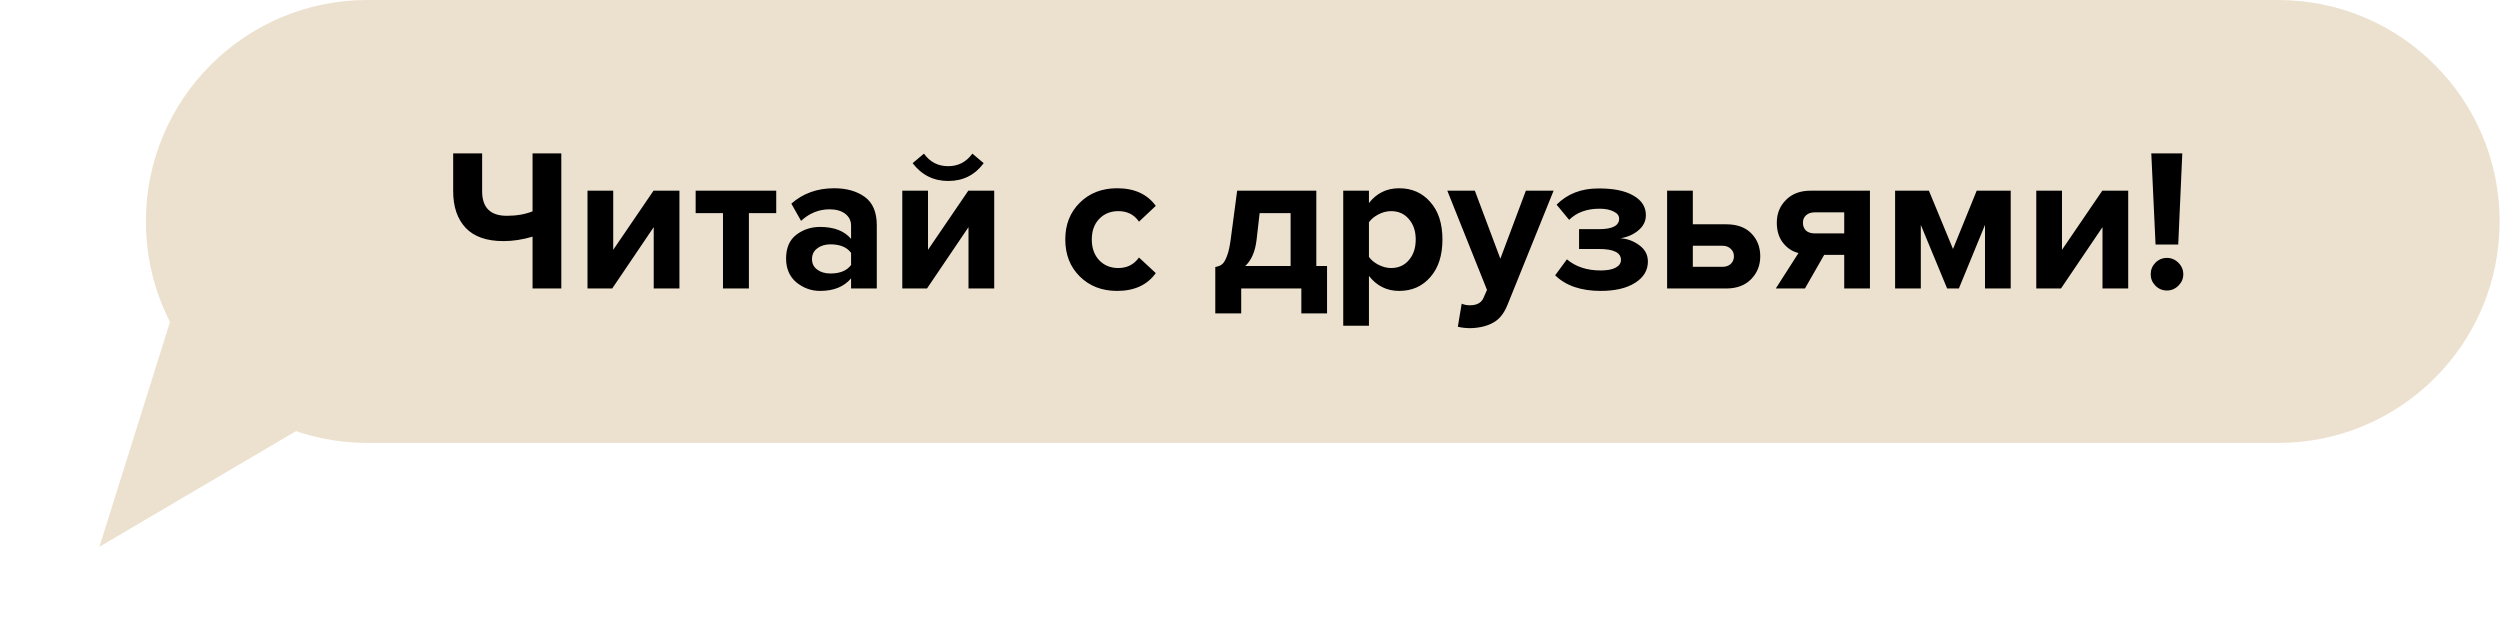
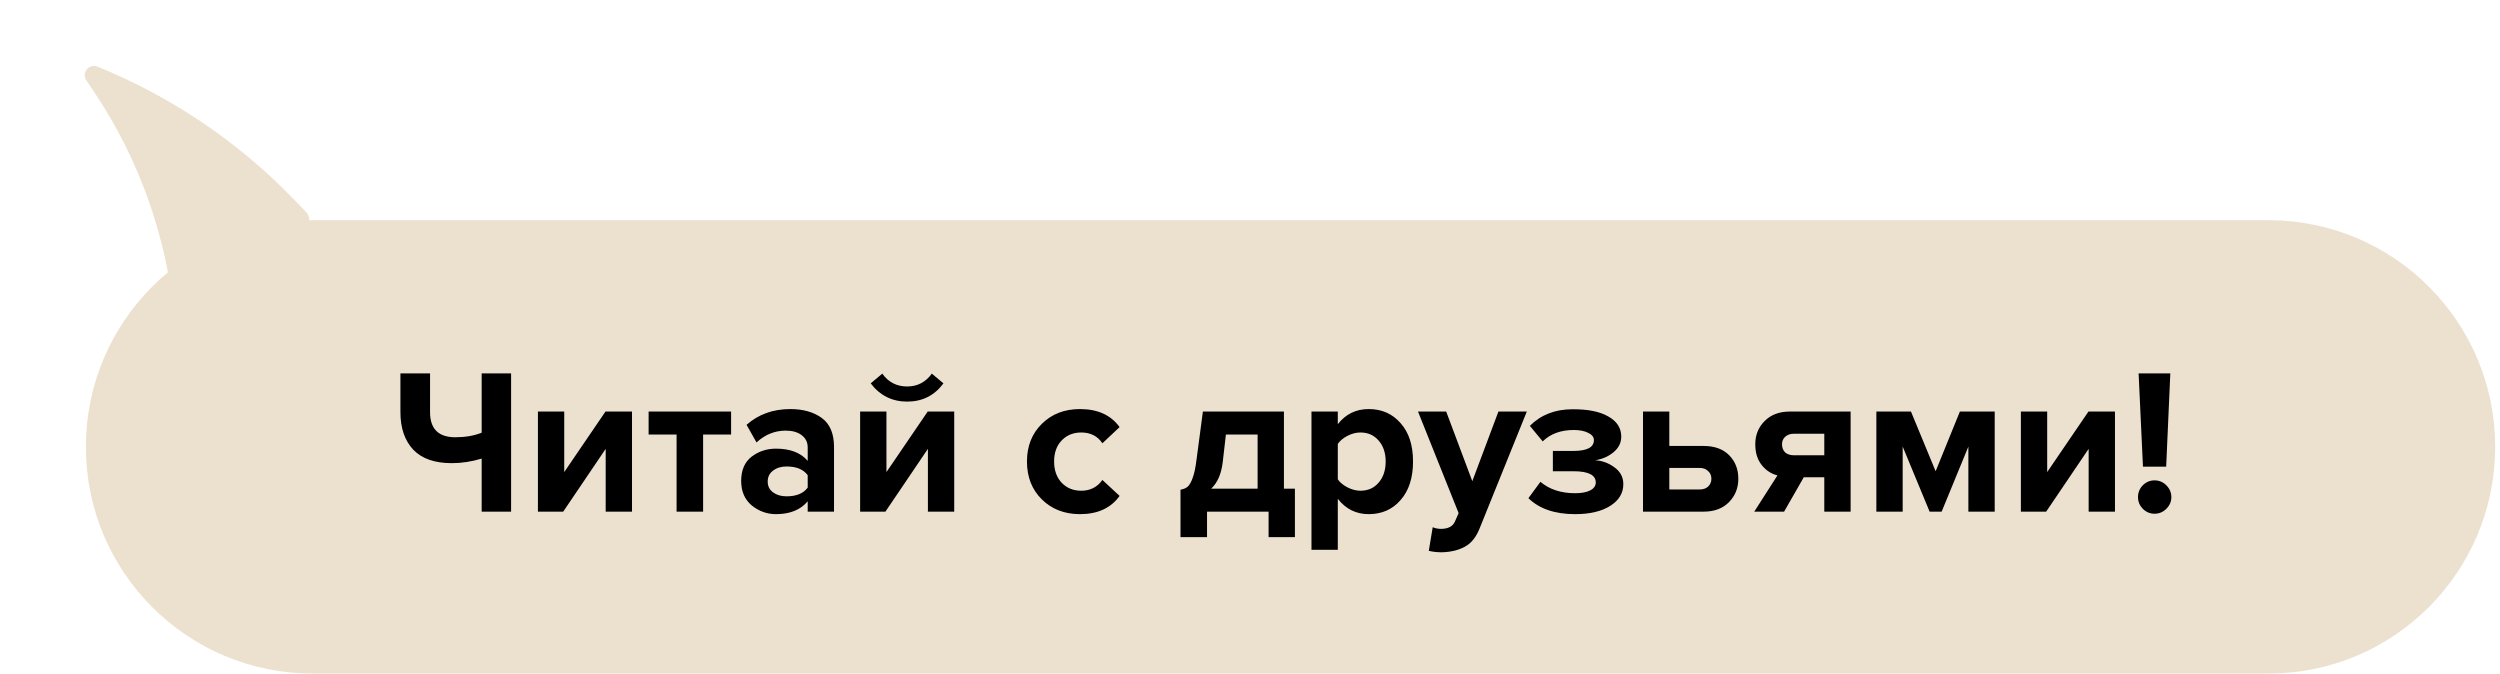
- <svg xmlns="http://www.w3.org/2000/svg" width="1215" height="304" viewBox="0 0 1215 304" fill="none">
-   <rect x="70.895" width="1143.94" height="215.257" rx="107.628" fill="#ECE1CF" />
-   <path d="M48.31 265.726L92.733 124.261L176.117 190.553L48.31 265.726Z" fill="#ECE1CF" />
-   <path d="M234.319 74.567V92.968C234.319 100.906 238.32 104.875 246.324 104.875C251.047 104.875 255.213 104.153 258.821 102.71V74.567H272.794V140.202H258.821V115.01C254.032 116.454 249.309 117.175 244.651 117.175C236.516 117.175 230.415 115.043 226.348 110.779C222.281 106.449 220.247 100.512 220.247 92.968V74.567H234.319ZM297.534 140.202H285.529V92.673H298.026V121.407L317.608 92.673H330.204V140.202H317.707V110.386L297.534 140.202ZM363.964 140.202H351.368V103.596H338.084V92.673H377.248V103.596H363.964V140.202ZM426.119 140.202H413.622V135.282C410.211 139.349 405.192 141.382 398.567 141.382C394.302 141.382 390.465 140.005 387.053 137.25C383.708 134.429 382.035 130.558 382.035 125.638C382.035 120.521 383.675 116.683 386.955 114.125C390.301 111.566 394.171 110.287 398.567 110.287C405.324 110.287 410.342 112.222 413.622 116.093V109.697C413.622 107.269 412.671 105.334 410.769 103.891C408.866 102.448 406.34 101.726 403.192 101.726C398.009 101.726 393.384 103.596 389.317 107.335L384.593 98.971C390.235 93.985 397.156 91.492 405.356 91.492C411.457 91.492 416.443 92.903 420.314 95.723C424.184 98.544 426.119 103.136 426.119 109.5V140.202ZM403.585 132.92C408.243 132.92 411.589 131.542 413.622 128.787V122.883C411.589 120.127 408.243 118.75 403.585 118.75C401.027 118.75 398.895 119.406 397.189 120.718C395.483 121.964 394.63 123.703 394.63 125.933C394.63 128.098 395.483 129.804 397.189 131.05C398.895 132.297 401.027 132.92 403.585 132.92ZM450.52 140.202H438.515V92.673H451.012V121.407L470.595 92.673H483.19V140.202H470.693V110.386L450.52 140.202ZM478.073 79.29C473.809 85.063 468.069 87.95 460.853 87.95C453.702 87.95 447.929 85.063 443.534 79.29L449.044 74.665C451.931 78.733 455.867 80.766 460.853 80.766C465.707 80.766 469.611 78.733 472.563 74.665L478.073 79.29ZM542.915 141.382C535.567 141.382 529.532 139.054 524.809 134.396C520.085 129.738 517.724 123.736 517.724 116.388C517.724 109.106 520.085 103.136 524.809 98.479C529.532 93.821 535.567 91.492 542.915 91.492C551.312 91.492 557.577 94.346 561.71 100.053L553.542 107.729C551.246 104.317 547.901 102.612 543.505 102.612C539.7 102.612 536.584 103.891 534.157 106.449C531.795 108.942 530.614 112.255 530.614 116.388C530.614 120.521 531.795 123.867 534.157 126.425C536.584 128.984 539.7 130.263 543.505 130.263C547.769 130.263 551.115 128.557 553.542 125.146L561.71 132.723C557.577 138.496 551.312 141.382 542.915 141.382ZM590.629 152.305V129.771C592.072 129.509 593.187 129.049 593.974 128.393C594.827 127.672 595.615 126.327 596.336 124.359C597.123 122.325 597.747 119.439 598.206 115.699L601.256 92.673H639.732V129.279H644.947V152.305H632.45V140.202H603.224V152.305H590.629ZM612.179 103.596L610.703 116.487C610.047 122.194 608.21 126.458 605.192 129.279H627.235V103.596H612.179ZM679.97 141.382C674.001 141.382 669.113 138.955 665.308 134.101V158.308H652.811V92.673H665.308V98.675C669.048 93.887 673.935 91.492 679.97 91.492C686.203 91.492 691.254 93.723 695.124 98.183C699.061 102.579 701.029 108.647 701.029 116.388C701.029 124.129 699.061 130.23 695.124 134.691C691.254 139.152 686.203 141.382 679.97 141.382ZM676.034 130.263C679.642 130.263 682.529 128.984 684.694 126.425C686.924 123.867 688.039 120.521 688.039 116.388C688.039 112.321 686.924 109.008 684.694 106.449C682.529 103.891 679.642 102.612 676.034 102.612C674.001 102.612 671.967 103.136 669.933 104.186C667.9 105.236 666.358 106.515 665.308 108.024V124.851C666.358 126.36 667.9 127.639 669.933 128.688C672.033 129.738 674.066 130.263 676.034 130.263ZM708.508 158.8L710.378 147.582C711.559 148.107 712.871 148.369 714.314 148.369C717.66 148.369 719.857 147.221 720.907 144.925L722.678 140.89L703.391 92.673H716.774L729.173 125.736L741.572 92.673H755.053L732.715 147.976C731.075 152.174 728.779 155.093 725.827 156.733C722.875 158.439 719.168 159.357 714.707 159.489C712.411 159.489 710.345 159.259 708.508 158.8ZM777.951 141.382C768.373 141.382 760.993 138.857 755.81 133.805L761.517 126.032C765.781 129.64 771.259 131.444 777.951 131.444C781.1 131.444 783.527 130.985 785.232 130.066C786.938 129.148 787.791 127.901 787.791 126.327C787.791 122.784 784.248 121.013 777.163 121.013H767.422V111.37H777.163C783.658 111.37 786.905 109.664 786.905 106.253C786.905 104.809 786.02 103.661 784.248 102.808C782.477 101.89 780.181 101.431 777.36 101.431C771.194 101.431 766.273 103.235 762.6 106.843L756.499 99.463C761.747 94.215 768.471 91.591 776.671 91.591C784.019 91.525 789.726 92.673 793.794 95.035C797.861 97.331 799.895 100.512 799.895 104.58C799.895 107.466 798.681 109.926 796.254 111.96C793.826 113.994 790.907 115.273 787.496 115.798C790.841 115.994 793.892 117.11 796.647 119.143C799.468 121.177 800.879 123.834 800.879 127.114C800.879 131.378 798.812 134.822 794.679 137.446C790.546 140.07 784.97 141.382 777.951 141.382ZM810.218 92.673H822.715V109.008H838.951C844.2 109.008 848.267 110.484 851.153 113.436C854.04 116.388 855.483 120.095 855.483 124.556C855.483 128.951 854.007 132.657 851.055 135.675C848.103 138.693 844.068 140.202 838.951 140.202H810.218V92.673ZM837.082 119.439H822.715V129.673H837.082C838.787 129.673 840.132 129.213 841.116 128.295C842.166 127.311 842.691 126.064 842.691 124.556C842.691 123.047 842.166 121.833 841.116 120.915C840.132 119.931 838.787 119.439 837.082 119.439ZM877.204 140.202H863.034L874.055 122.981C871.103 122.259 868.61 120.619 866.577 118.061C864.543 115.502 863.526 112.222 863.526 108.221C863.526 103.825 865.002 100.152 867.954 97.2C870.906 94.182 874.908 92.673 879.959 92.673H908.791V140.202H896.294V123.867H886.552L877.204 140.202ZM881.927 113.436H896.294V103.202H881.927C880.222 103.202 878.844 103.661 877.794 104.58C876.745 105.498 876.22 106.712 876.22 108.221C876.22 109.795 876.712 111.074 877.696 112.058C878.746 112.977 880.156 113.436 881.927 113.436ZM977.206 140.202H964.708V109.303L952.014 140.202H946.307L933.515 109.303V140.202H921.017V92.673H937.451L949.161 121.013L960.674 92.673H977.206V140.202ZM1001.64 140.202H989.63V92.673H1002.13V121.407L1021.71 92.673H1034.31V140.202H1021.81V110.386L1001.64 140.202ZM1058.62 118.848H1047.6L1045.53 74.567H1060.59L1058.62 118.848ZM1058.72 138.824C1057.14 140.398 1055.27 141.186 1053.11 141.186C1050.94 141.186 1049.07 140.398 1047.5 138.824C1045.99 137.25 1045.24 135.413 1045.24 133.313C1045.24 131.149 1045.99 129.279 1047.5 127.704C1049.07 126.13 1050.94 125.343 1053.11 125.343C1055.27 125.343 1057.14 126.13 1058.72 127.704C1060.29 129.279 1061.08 131.149 1061.08 133.313C1061.08 135.413 1060.29 137.25 1058.72 138.824Z" fill="black" />
+ <svg xmlns="http://www.w3.org/2000/svg" width="386" height="104" viewBox="0 0 386 104" fill="none">
+   <rect x="13.258" y="34" width="372" height="70" rx="35" fill="#ECE1CF" />
+   <path d="M15.064 10.293C13.768 9.767 12.535 11.219 13.313 12.38L14.52 14.18C21.457 24.529 25.71 36.443 26.896 48.846C26.992 49.851 28.164 50.349 28.955 49.721L47.099 35.296C47.897 34.661 47.974 33.476 47.265 32.742L45.147 30.555C36.685 21.814 26.336 14.871 15.064 10.293Z" fill="#ECE1CF" />
+   <path d="M66.401 57.656V63.64C66.401 66.221 67.702 67.512 70.305 67.512C71.841 67.512 73.195 67.277 74.369 66.808V57.656H78.913V79H74.369V70.808C72.811 71.277 71.275 71.512 69.761 71.512C67.115 71.512 65.132 70.819 63.809 69.432C62.486 68.024 61.825 66.093 61.825 63.64V57.656H66.401ZM86.958 79H83.054V63.544H87.118V72.888L93.486 63.544H97.582V79H93.518V69.304L86.958 79ZM108.561 79H104.465V67.096H100.145V63.544H112.881V67.096H108.561V79ZM128.773 79H124.709V77.4C123.6 78.723 121.968 79.384 119.813 79.384C118.426 79.384 117.178 78.936 116.069 78.04C114.981 77.123 114.437 75.864 114.437 74.264C114.437 72.6 114.97 71.352 116.037 70.52C117.125 69.688 118.384 69.272 119.813 69.272C122.01 69.272 123.642 69.901 124.709 71.16V69.08C124.709 68.291 124.4 67.661 123.781 67.192C123.162 66.723 122.341 66.488 121.317 66.488C119.632 66.488 118.128 67.096 116.805 68.312L115.269 65.592C117.104 63.971 119.354 63.16 122.021 63.16C124.005 63.16 125.626 63.619 126.885 64.536C128.144 65.453 128.773 66.947 128.773 69.016V79ZM121.445 76.632C122.96 76.632 124.048 76.184 124.709 75.288V73.368C124.048 72.472 122.96 72.024 121.445 72.024C120.613 72.024 119.92 72.237 119.365 72.664C118.81 73.069 118.533 73.635 118.533 74.36C118.533 75.064 118.81 75.619 119.365 76.024C119.92 76.429 120.613 76.632 121.445 76.632ZM136.708 79H132.804V63.544H136.868V72.888L143.236 63.544H147.332V79H143.268V69.304L136.708 79ZM145.668 59.192C144.281 61.069 142.415 62.008 140.068 62.008C137.743 62.008 135.865 61.069 134.436 59.192L136.228 57.688C137.167 59.011 138.447 59.672 140.068 59.672C141.647 59.672 142.916 59.011 143.876 57.688L145.668 59.192ZM166.754 79.384C164.365 79.384 162.402 78.627 160.866 77.112C159.33 75.597 158.562 73.645 158.562 71.256C158.562 68.888 159.33 66.947 160.866 65.432C162.402 63.917 164.365 63.16 166.754 63.16C169.485 63.16 171.522 64.088 172.866 65.944L170.21 68.44C169.463 67.331 168.375 66.776 166.946 66.776C165.709 66.776 164.695 67.192 163.906 68.024C163.138 68.835 162.754 69.912 162.754 71.256C162.754 72.6 163.138 73.688 163.906 74.52C164.695 75.352 165.709 75.768 166.946 75.768C168.333 75.768 169.421 75.213 170.21 74.104L172.866 76.568C171.522 78.445 169.485 79.384 166.754 79.384ZM182.27 82.936V75.608C182.74 75.523 183.102 75.373 183.358 75.16C183.636 74.925 183.892 74.488 184.126 73.848C184.382 73.187 184.585 72.248 184.734 71.032L185.726 63.544H198.238V75.448H199.934V82.936H195.87V79H186.366V82.936H182.27ZM189.278 67.096L188.798 71.288C188.585 73.144 187.988 74.531 187.006 75.448H194.174V67.096H189.278ZM211.324 79.384C209.382 79.384 207.793 78.595 206.556 77.016V84.888H202.492V63.544H206.556V65.496C207.772 63.939 209.361 63.16 211.324 63.16C213.35 63.16 214.993 63.885 216.252 65.336C217.532 66.765 218.172 68.739 218.172 71.256C218.172 73.773 217.532 75.757 216.252 77.208C214.993 78.659 213.35 79.384 211.324 79.384ZM210.044 75.768C211.217 75.768 212.156 75.352 212.86 74.52C213.585 73.688 213.948 72.6 213.948 71.256C213.948 69.933 213.585 68.856 212.86 68.024C212.156 67.192 211.217 66.776 210.044 66.776C209.382 66.776 208.721 66.947 208.06 67.288C207.398 67.629 206.897 68.045 206.556 68.536V74.008C206.897 74.499 207.398 74.915 208.06 75.256C208.742 75.597 209.404 75.768 210.044 75.768ZM220.604 85.048L221.212 81.4C221.596 81.571 222.023 81.656 222.492 81.656C223.58 81.656 224.295 81.283 224.636 80.536L225.212 79.224L218.94 63.544H223.292L227.324 74.296L231.356 63.544H235.74L228.476 81.528C227.943 82.893 227.196 83.843 226.236 84.376C225.276 84.931 224.071 85.229 222.62 85.272C221.873 85.272 221.201 85.197 220.604 85.048ZM243.186 79.384C240.071 79.384 237.671 78.563 235.986 76.92L237.842 74.392C239.229 75.565 241.01 76.152 243.186 76.152C244.21 76.152 244.999 76.003 245.554 75.704C246.109 75.405 246.386 75 246.386 74.488C246.386 73.336 245.234 72.76 242.93 72.76H239.762V69.624H242.93C245.042 69.624 246.098 69.069 246.098 67.96C246.098 67.491 245.81 67.117 245.234 66.84C244.658 66.541 243.911 66.392 242.994 66.392C240.989 66.392 239.389 66.979 238.194 68.152L236.21 65.752C237.917 64.045 240.103 63.192 242.77 63.192C245.159 63.171 247.015 63.544 248.338 64.312C249.661 65.059 250.322 66.093 250.322 67.416C250.322 68.355 249.927 69.155 249.138 69.816C248.349 70.477 247.399 70.893 246.29 71.064C247.378 71.128 248.37 71.491 249.266 72.152C250.183 72.813 250.642 73.677 250.642 74.744C250.642 76.131 249.97 77.251 248.626 78.104C247.282 78.957 245.469 79.384 243.186 79.384ZM253.679 63.544H257.743V68.856H263.023C264.73 68.856 266.052 69.336 266.991 70.296C267.93 71.256 268.399 72.461 268.399 73.912C268.399 75.341 267.919 76.547 266.959 77.528C265.999 78.509 264.687 79 263.023 79H253.679V63.544ZM262.415 72.248H257.743V75.576H262.415C262.97 75.576 263.407 75.427 263.727 75.128C264.068 74.808 264.239 74.403 264.239 73.912C264.239 73.421 264.068 73.027 263.727 72.728C263.407 72.408 262.97 72.248 262.415 72.248ZM275.463 79H270.855L274.439 73.4C273.479 73.165 272.668 72.632 272.007 71.8C271.345 70.968 271.015 69.901 271.015 68.6C271.015 67.171 271.495 65.976 272.455 65.016C273.415 64.035 274.716 63.544 276.359 63.544H285.735V79H281.671V73.688H278.503L275.463 79ZM276.999 70.296H281.671V66.968H276.999C276.444 66.968 275.996 67.117 275.655 67.416C275.313 67.715 275.143 68.109 275.143 68.6C275.143 69.112 275.303 69.528 275.623 69.848C275.964 70.147 276.423 70.296 276.999 70.296ZM307.982 79H303.918V68.952L299.79 79H297.934L293.774 68.952V79H289.71V63.544H295.054L298.862 72.76L302.606 63.544H307.982V79ZM315.927 79H312.023V63.544H316.087V72.888L322.455 63.544H326.551V79H322.487V69.304L315.927 79ZM334.457 72.056H330.873L330.201 57.656H335.097L334.457 72.056ZM334.489 78.552C333.977 79.064 333.369 79.32 332.665 79.32C331.961 79.32 331.353 79.064 330.841 78.552C330.351 78.04 330.105 77.443 330.105 76.76C330.105 76.056 330.351 75.448 330.841 74.936C331.353 74.424 331.961 74.168 332.665 74.168C333.369 74.168 333.977 74.424 334.489 74.936C335.001 75.448 335.257 76.056 335.257 76.76C335.257 77.443 335.001 78.04 334.489 78.552Z" fill="black" />
</svg>
